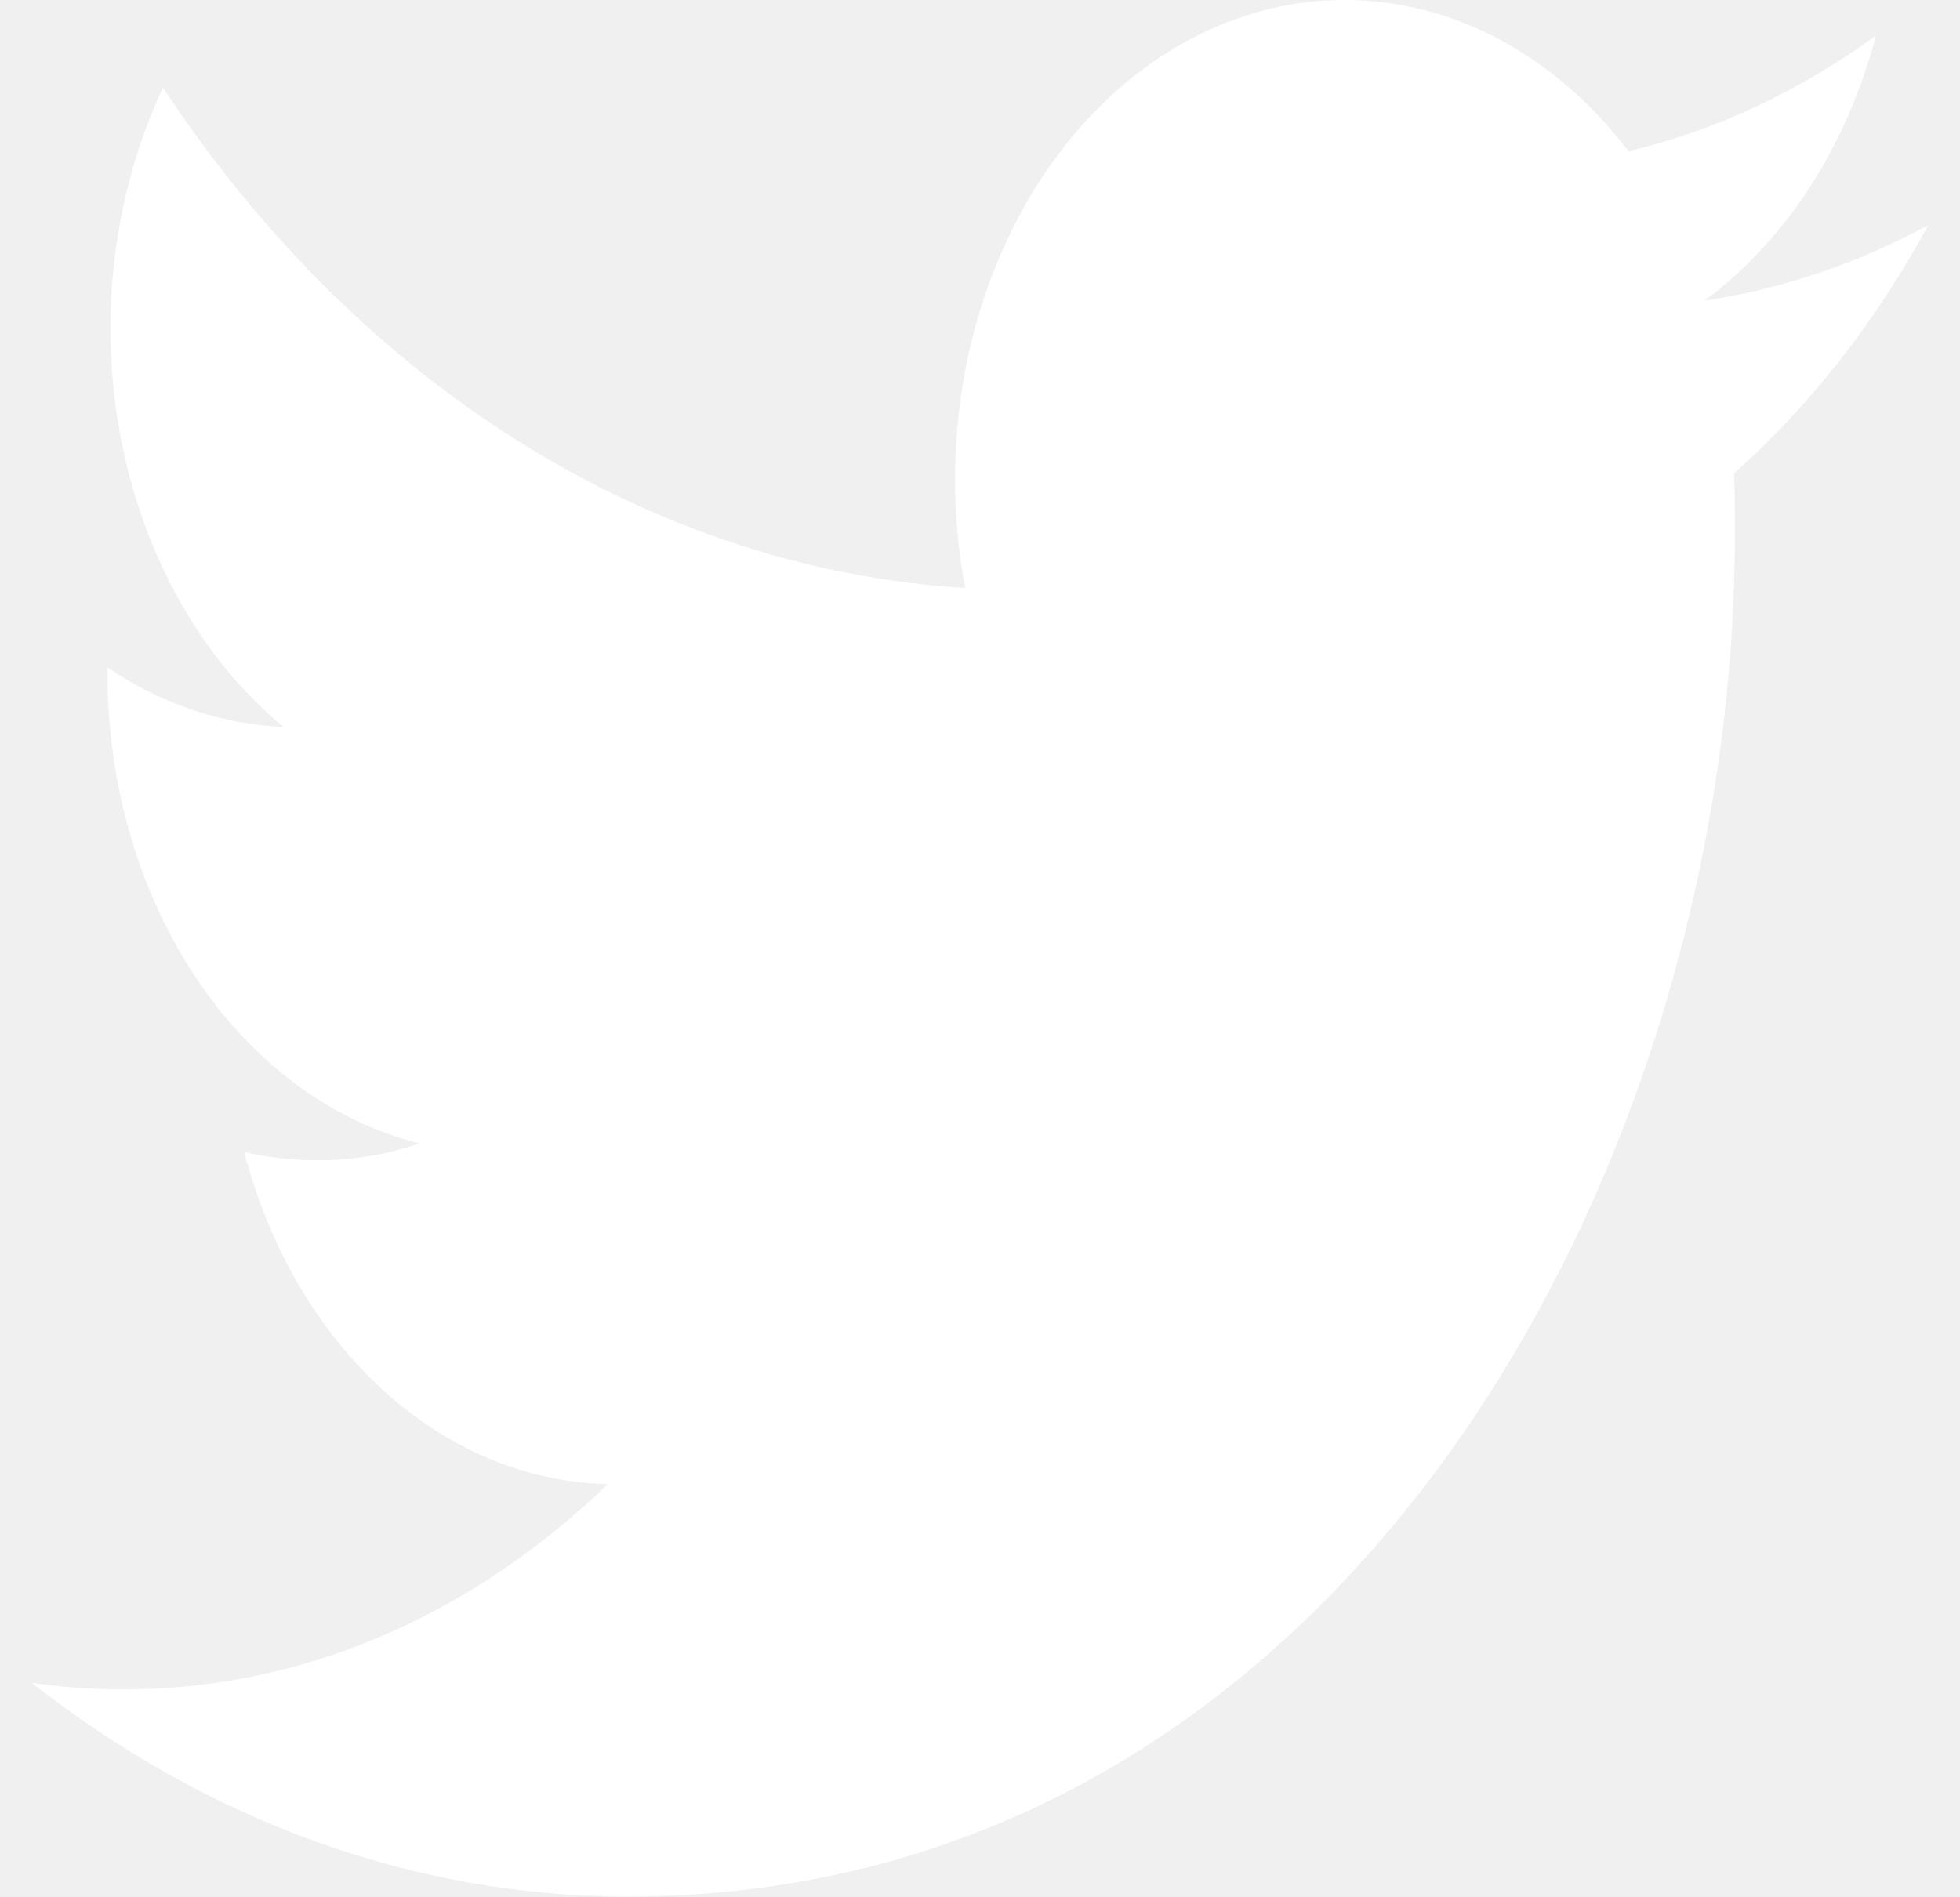
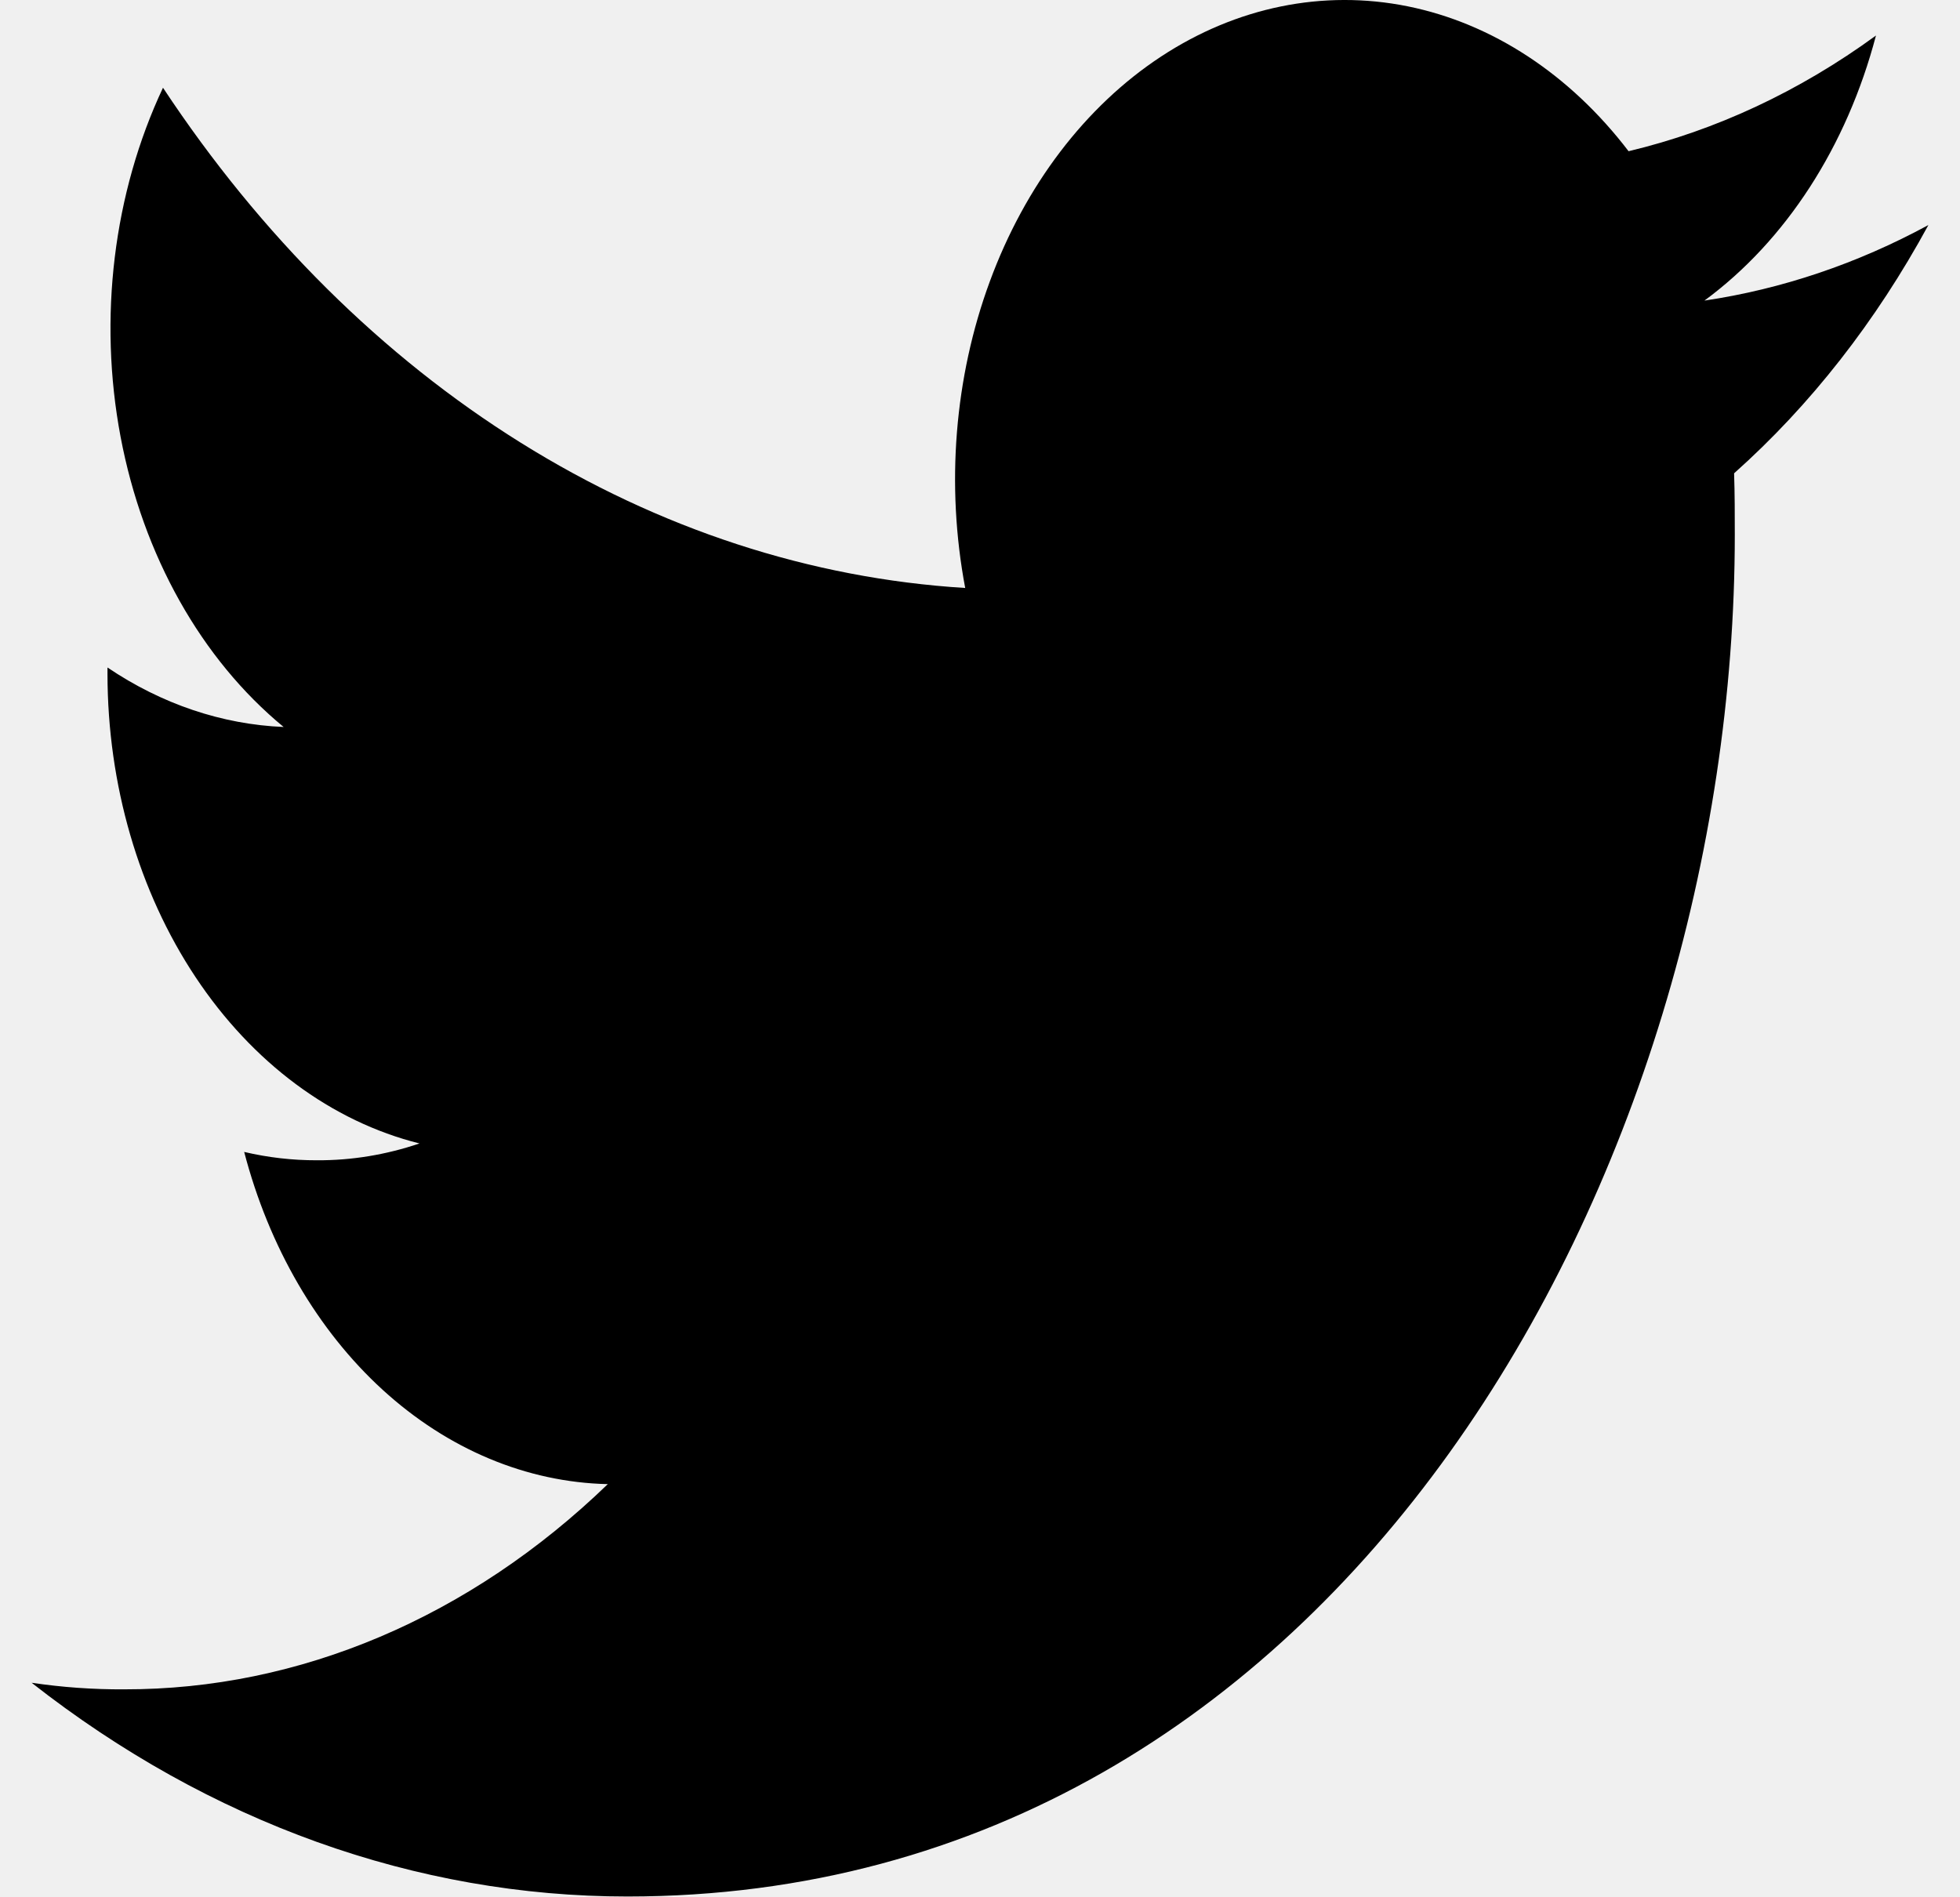
<svg xmlns="http://www.w3.org/2000/svg" width="31" height="30" viewBox="0 0 31 30" fill="none">
-   <path d="M9.924 30C21.245 30 27.438 18.455 27.438 8.461C27.438 8.138 27.438 7.81 27.427 7.487C28.633 6.413 29.673 5.083 30.5 3.56C29.374 4.171 28.18 4.574 26.958 4.755C28.245 3.808 29.209 2.318 29.671 0.562C28.462 1.444 27.138 2.063 25.758 2.392C24.83 1.176 23.603 0.371 22.265 0.1C20.928 -0.17 19.555 0.11 18.36 0.897C17.165 1.684 16.214 2.934 15.655 4.453C15.095 5.972 14.959 7.676 15.266 9.301C12.818 9.15 10.424 8.368 8.238 7.004C6.052 5.641 4.124 3.728 2.578 1.388C1.793 3.057 1.553 5.031 1.907 6.909C2.262 8.787 3.184 10.428 4.486 11.5C3.51 11.459 2.556 11.137 1.7 10.559V10.663C1.702 12.411 2.194 14.104 3.093 15.457C3.992 16.81 5.243 17.74 6.635 18.088C6.107 18.267 5.561 18.357 5.013 18.354C4.627 18.355 4.241 18.311 3.862 18.222C4.255 19.727 5.021 21.042 6.052 21.985C7.084 22.927 8.328 23.448 9.613 23.477C7.431 25.585 4.736 26.729 1.962 26.723C1.474 26.726 0.985 26.691 0.5 26.619C3.315 28.828 6.585 30.001 9.924 30Z" fill="white" />
+   <path d="M9.924 30C21.245 30 27.438 18.455 27.438 8.461C27.438 8.138 27.438 7.81 27.427 7.487C28.633 6.413 29.673 5.083 30.5 3.56C29.374 4.171 28.18 4.574 26.958 4.755C28.245 3.808 29.209 2.318 29.671 0.562C28.462 1.444 27.138 2.063 25.758 2.392C24.83 1.176 23.603 0.371 22.265 0.1C20.928 -0.17 19.555 0.11 18.36 0.897C17.165 1.684 16.214 2.934 15.655 4.453C15.095 5.972 14.959 7.676 15.266 9.301C12.818 9.15 10.424 8.368 8.238 7.004C6.052 5.641 4.124 3.728 2.578 1.388C1.793 3.057 1.553 5.031 1.907 6.909C2.262 8.787 3.184 10.428 4.486 11.5C3.51 11.459 2.556 11.137 1.7 10.559V10.663C1.702 12.411 2.194 14.104 3.093 15.457C3.992 16.81 5.243 17.74 6.635 18.088C6.107 18.267 5.561 18.357 5.013 18.354C4.627 18.355 4.241 18.311 3.862 18.222C4.255 19.727 5.021 21.042 6.052 21.985C7.084 22.927 8.328 23.448 9.613 23.477C7.431 25.585 4.736 26.729 1.962 26.723C1.474 26.726 0.985 26.691 0.5 26.619C3.315 28.828 6.585 30.001 9.924 30Z" fill="black" />
</svg>
